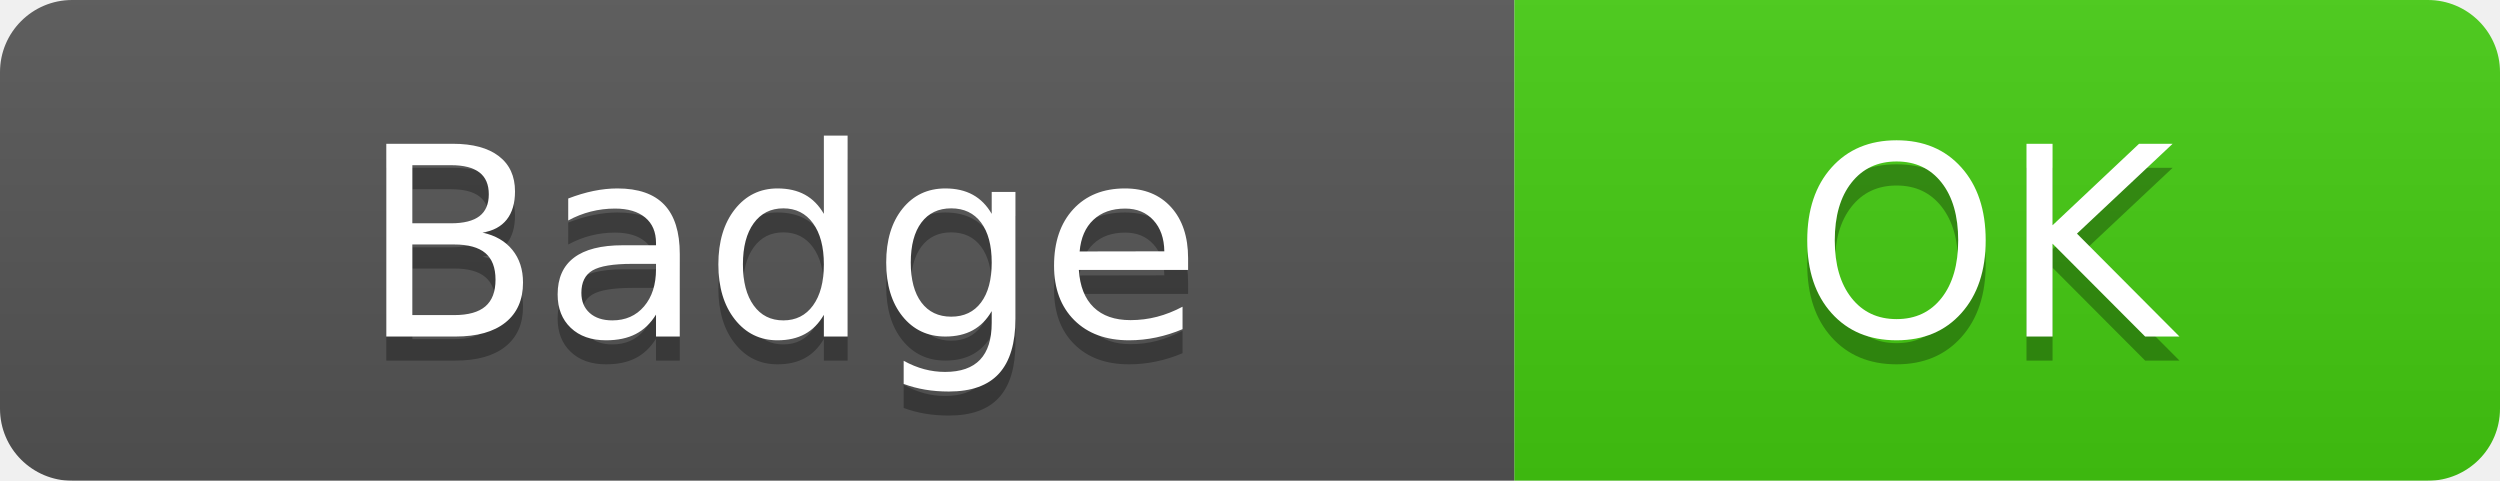
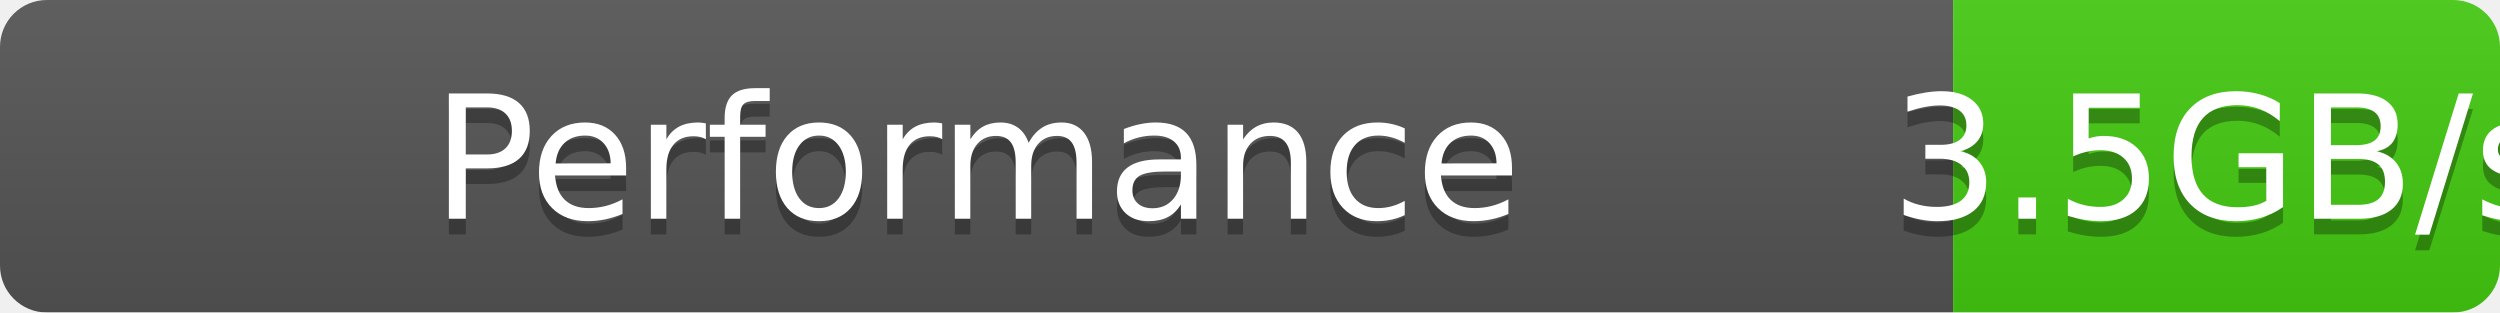
- <svg xmlns="http://www.w3.org/2000/svg" width="104" height="20">
+ <svg xmlns="http://www.w3.org/2000/svg" width="160" height="20">
  <linearGradient id="b" x2="0" y2="100%">
    <stop offset="0" stop-color="#bbb" stop-opacity=".1" />
    <stop offset="1" stop-opacity=".1" />
  </linearGradient>
  <mask id="a">
-     <rect width="104" height="20" rx="3" fill="#fff" />
+     <rect width="160" height="20" rx="3" fill="#fff" />
  </mask>
  <g mask="url(#a)">
-     <path fill="#555" d="M0 0h63v20H0z" />
-     <path fill="#4c1" d="M63 0h41v20H63z" />
-     <path fill="url(#b)" d="M0 0h104v20H0z" />
+     <path fill="#555" d="M0 0h125v20H0z" />
+     <path fill="#4c1" d="M125 0h35v20H125z" />
+     <path fill="url(#b)" d="M0 0h160v20H0z" />
  </g>
  <g fill="#fff" text-anchor="middle" font-family="DejaVu Sans,Verdana,Geneva,sans-serif" font-size="110">
-     <text x="325" y="150" fill="#010101" fill-opacity=".3" transform="scale(.1)" textLength="530">Badge</text>
-     <text x="325" y="140" transform="scale(.1)" textLength="530">Badge</text>
-     <text x="825" y="150" fill="#010101" fill-opacity=".3" transform="scale(.1)" textLength="310">OK</text>
-     <text x="825" y="140" transform="scale(.1)" textLength="310">OK</text>
+     <text x="625" y="150" fill="#010101" fill-opacity=".3" transform="scale(.1)" textLength="1150">Performance</text>
+     <text x="625" y="140" transform="scale(.1)" textLength="1150">Performance</text>
+     <text x="1425" y="150" fill="#010101" fill-opacity=".3" transform="scale(.1)" textLength="250">3.5GB/s</text>
+     <text x="1425" y="140" transform="scale(.1)" textLength="250">3.5GB/s</text>
  </g>
</svg>
